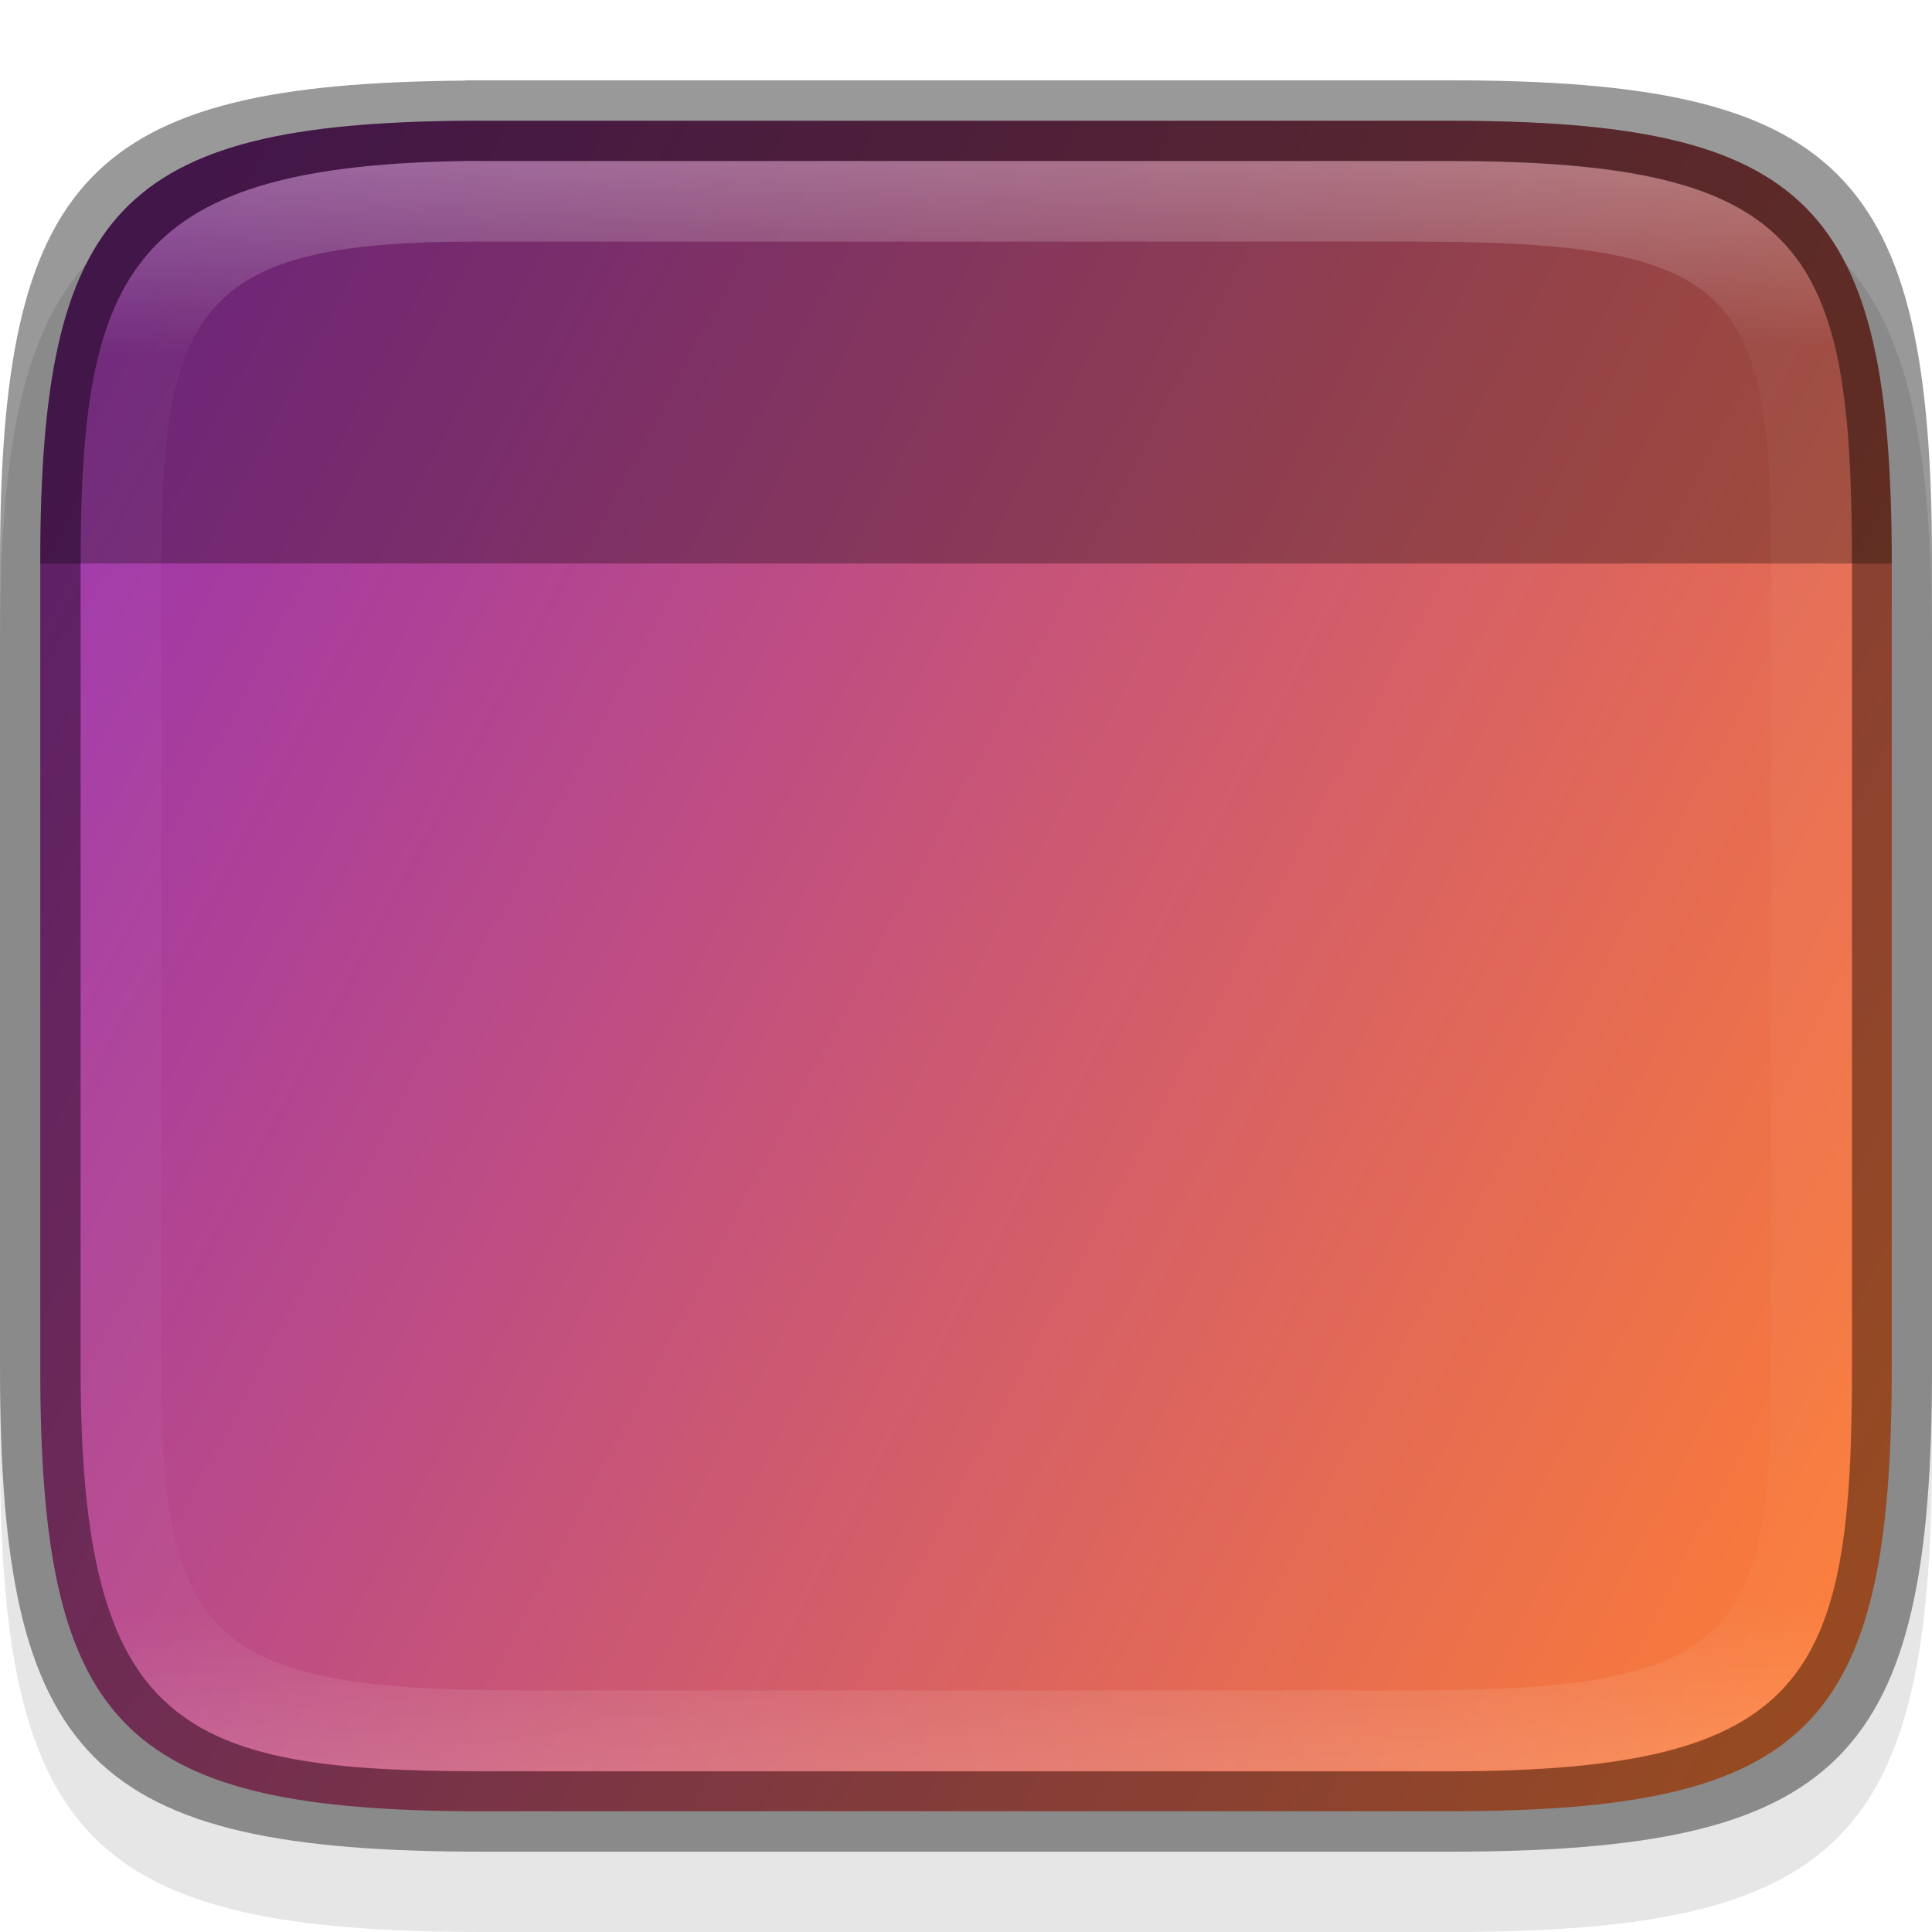
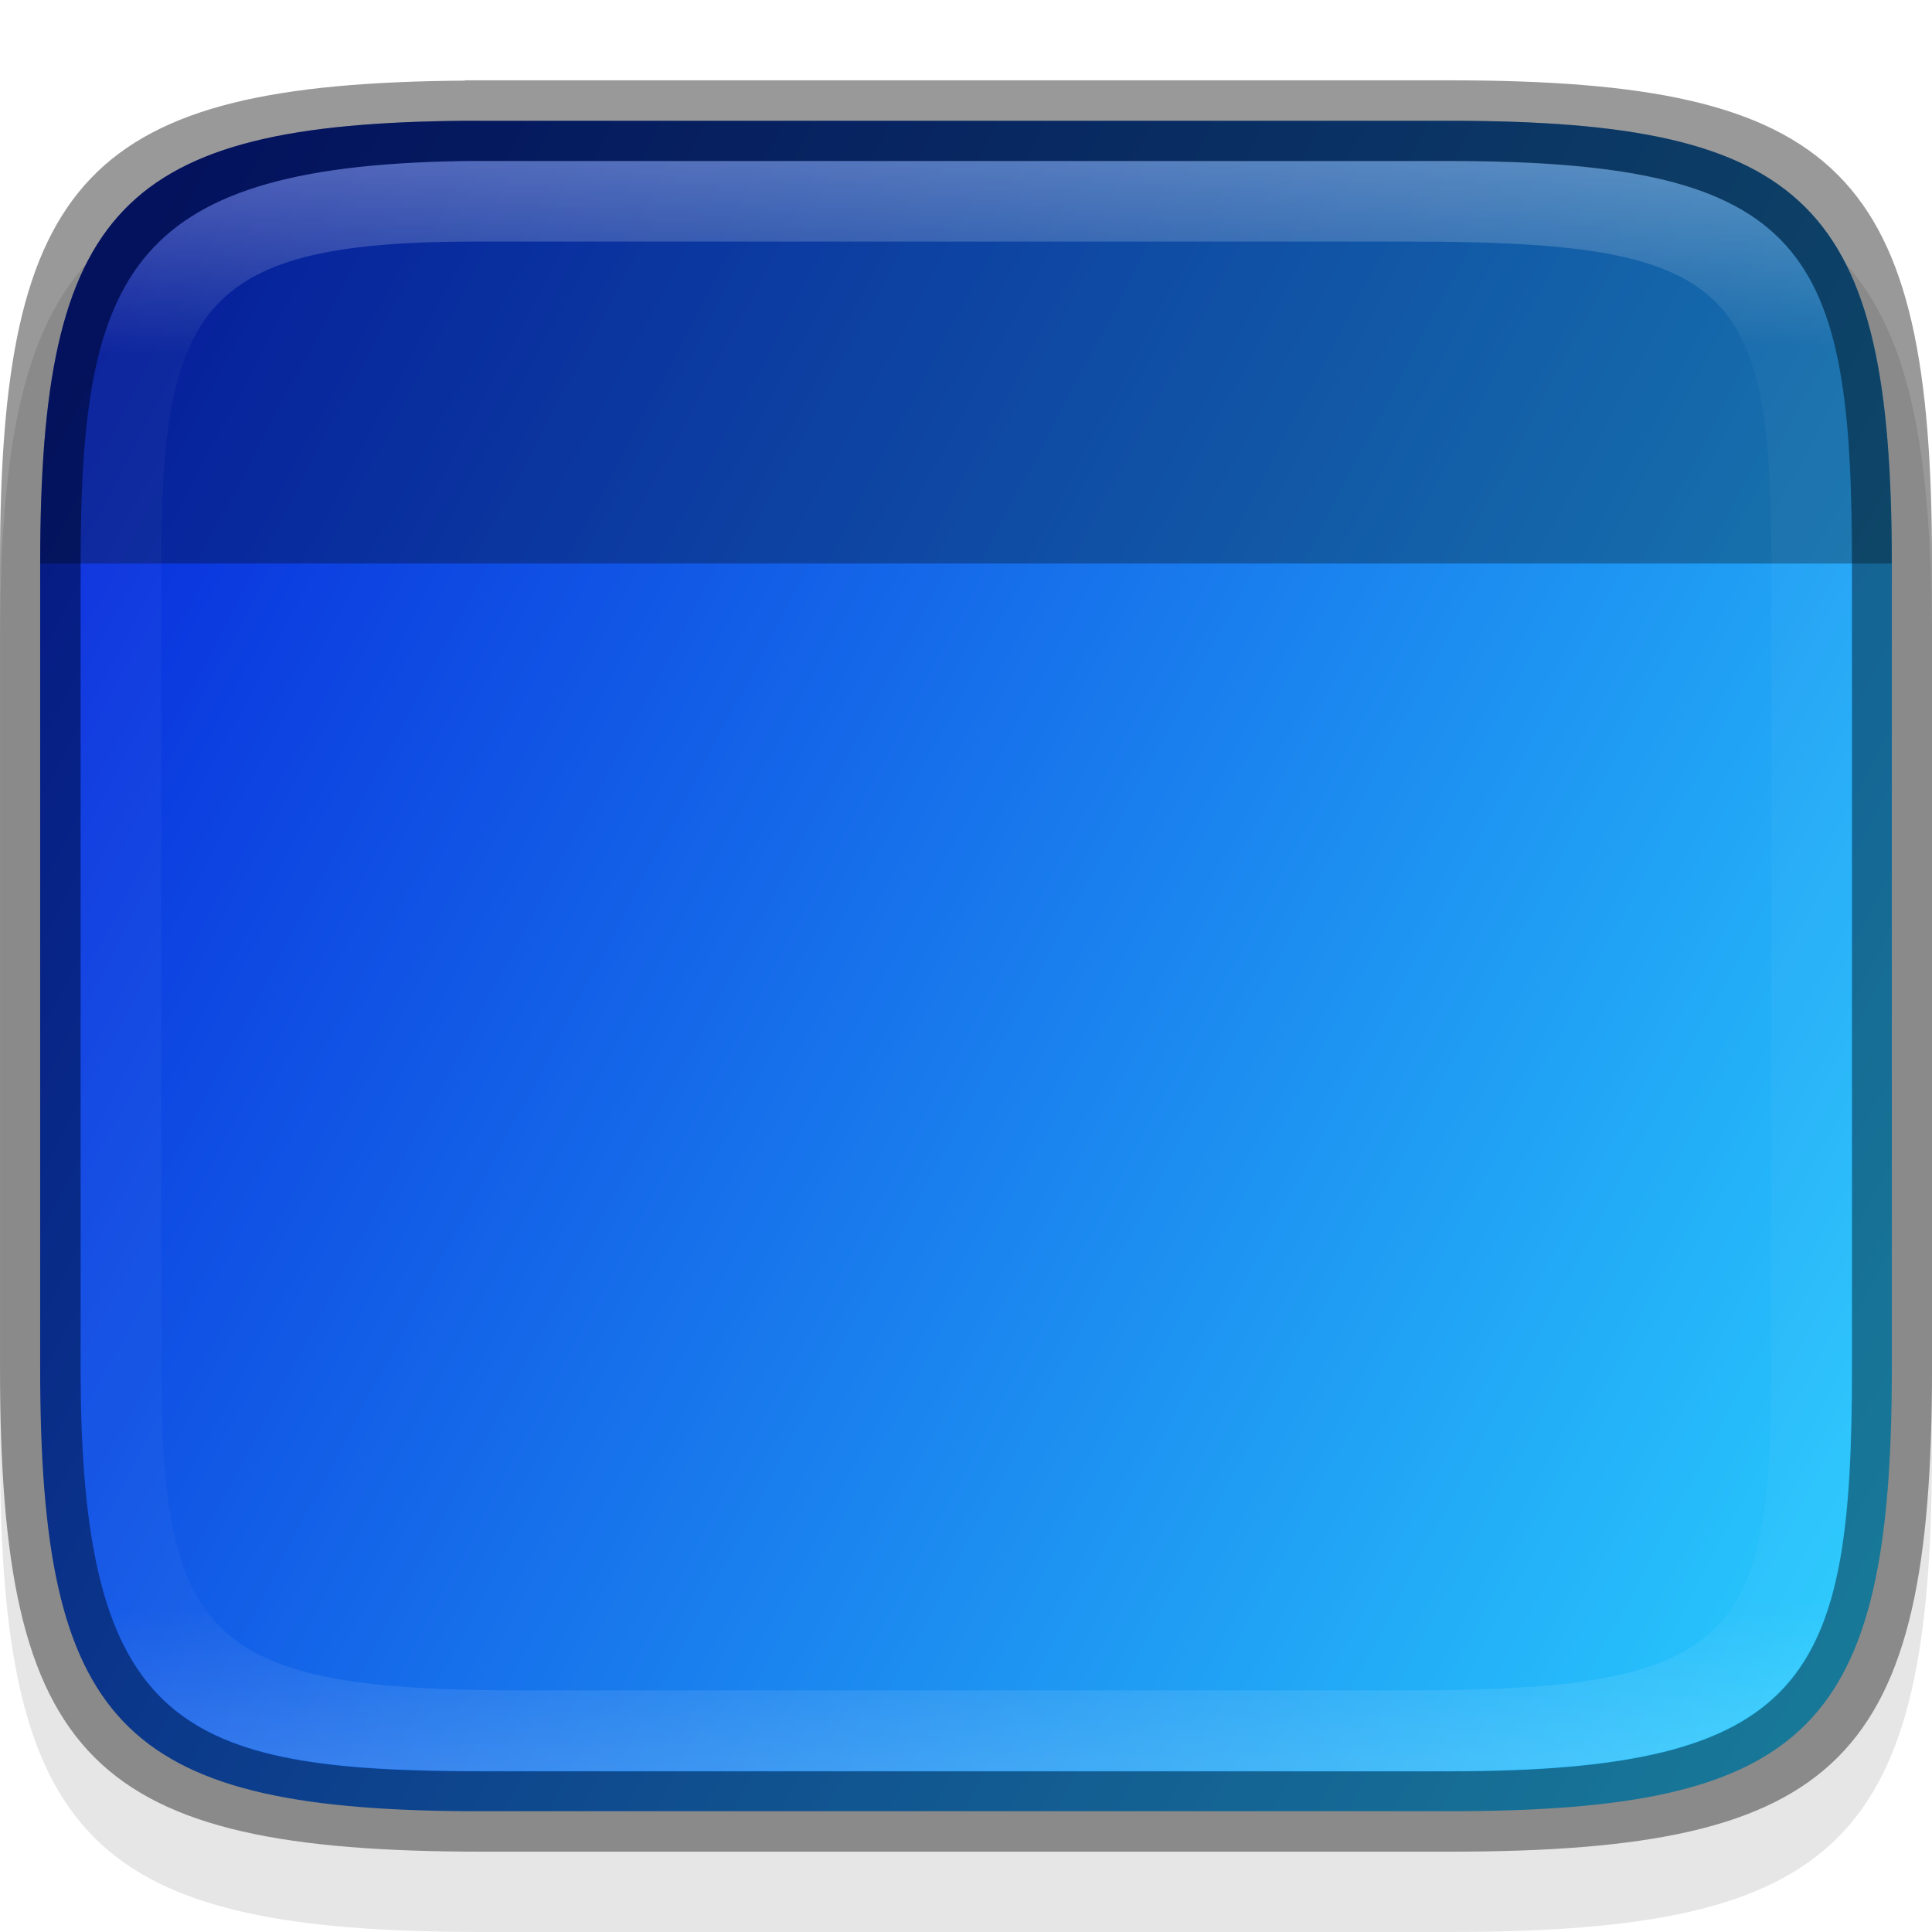
<svg xmlns="http://www.w3.org/2000/svg" xmlns:xlink="http://www.w3.org/1999/xlink" width="24" height="24" viewBox="0 0 6.35 6.35" version="1.1" id="svg5013">
  <defs id="defs5010">
    <linearGradient xlink:href="#linearGradient1871" id="linearGradient1873" x1="10.573" y1="1.222" x2="10.806" y2="46.701" gradientUnits="userSpaceOnUse" gradientTransform="matrix(0.1202652,0,0,0.1161585,0.2886364,0.3871951)" />
    <linearGradient id="linearGradient1871">
      <stop style="stop-color:#ffffff;stop-opacity:1;" offset="0" id="stop1867" />
      <stop style="stop-color:#ffffff;stop-opacity:0.1" offset="0.12" id="stop2515" />
      <stop style="stop-color:#ffffff;stop-opacity:0.102" offset="0.9" id="stop2581" />
      <stop style="stop-color:#ffffff;stop-opacity:0.502" offset="1" id="stop1869" />
    </linearGradient>
-     <linearGradient xlink:href="#linearGradient2290" id="linearGradient2292" x1="8.618" y1="6.489" x2="-0.151" y2="1.977" gradientUnits="userSpaceOnUse" gradientTransform="matrix(2.736899,0,0,2.659667,0.4137933,0.740741)" />
-     <linearGradient id="linearGradient2290">
-       <stop style="stop-color:#fb7c38;stop-opacity:1" offset="0" id="stop2286" />
-       <stop style="stop-color:#9b33ae;stop-opacity:1" offset="1" id="stop2288" />
+     <linearGradient xlink:href="#linearGradient3598" id="linearGradient2292-3" x1="8.618" y1="6.489" x2="-0.151" y2="1.977" gradientUnits="userSpaceOnUse" gradientTransform="matrix(0.7241379,0,0,0.7037037,0.1094828,0.1960481)" />
+     <linearGradient id="linearGradient3598">
+       <stop style="stop-color:#28c8fd;stop-opacity:1" offset="0" id="stop3594" />
+       <stop style="stop-color:#0829dc;stop-opacity:1" offset="1" id="stop3596" />
    </linearGradient>
  </defs>
  <path d="M 1.528,0.529 C 0.288,0.538 1.6249999e-8,0.847 1.6249999e-8,2.117 V 4.763 C 1.6249999e-8,6.052 0.298,6.35 1.587,6.35 h 3.175 C 6.052,6.35 6.35,6.052 6.35,4.763 V 2.117 C 6.35,0.827 6.052,0.529 4.763,0.529 h -3.175 c -0.02,0 -0.04,-1.48e-4 -0.06,0 z" style="opacity:0.1;fill:#000000;stroke-width:0.265;stroke-linecap:round;stroke-linejoin:round" id="path9125" />
-   <path id="rect7669" style="fill:#808080;stroke-width:0.265;stroke-linecap:round;stroke-linejoin:round" d="M 1.797,0.661 C 0.661,0.67 0.397,0.953 0.397,2.117 v 2.117 c 0,1.164 0.264,1.447 1.4,1.455 h 0.055 2.646 c 1.182,0 1.455,-0.273 1.455,-1.455 V 2.117 c 0,-1.182 -0.273,-1.455 -1.455,-1.455 H 1.852 c -0.018,0 -0.037,-1.3565e-4 -0.055,0 z" />
-   <path id="rect6397" style="fill:url(#linearGradient2292);fill-opacity:1;stroke-width:0.689;stroke-linejoin:round" d="m 5.793,1.5 c -4.294,0.032 -5.293,1.101 -5.293,5.5 V 17 c 0,4.399 0.999,5.468 5.293,5.5 H 6 18 c 4.469,0 5.5,-1.031 5.5,-5.5 V 7 c 0,-4.469 -1.031,-5.5 -5.5,-5.5 H 6 c -0.07,0 -0.139,-5.129e-4 -0.207,0 z" transform="scale(0.2645833)" />
+   <path id="rect6397-6" style="fill:url(#linearGradient2292-3);fill-opacity:1;stroke-width:0.182;stroke-linejoin:round" d="M 1.533,0.397 C 0.397,0.405 0.132,0.688 0.132,1.852 v 2.646 c 0,1.164 0.264,1.447 1.4,1.455 H 1.587 4.763 c 1.182,0 1.455,-0.273 1.455,-1.455 V 1.852 C 6.218,0.67 5.945,0.397 4.763,0.397 H 1.587 c -0.018,0 -0.037,-1.357e-4 -0.055,0 z" />
  <path id="rect1052" style="opacity:0.3;fill:#000000;stroke-width:2;stroke-linecap:round;stroke-linejoin:round" d="M 5.793 1.5 C 1.499 1.532 0.5 2.601 0.5 7 L 23.5 7 C 23.5 2.531 22.469 1.5 18 1.5 L 6 1.5 C 5.93 1.5 5.861 1.499 5.793 1.5 z " transform="scale(0.2645833)" />
  <path id="rect5096" style="opacity:0.4;stroke-width:0.241;stroke-linecap:round;stroke-linejoin:round" d="M 1.528,0.265 C 0.288,0.274 6.4159692e-5,0.582 6.4159692e-5,1.852 v 2.646 c 0,1.29 0.298,1.588 1.588,1.588 h 3.175 c 1.29,0 1.587,-0.298 1.587,-1.588 V 1.852 c 0,-1.29 -0.298,-1.588 -1.587,-1.588 H 1.588 c -0.02,0 -0.04,-1.4798e-4 -0.06,0 z m 0.033,0.265 c 0.018,-1.3565e-4 0.036,0 0.055,0 h 3.148 c 1.182,0 1.323,0.293 1.323,1.323 v 2.646 c 0,1.016 -0.141,1.323 -1.323,1.323 H 1.588 c -0.992,0 -1.323,-0.141 -1.323,-1.323 V 1.852 c 0,-0.961 0.159,-1.314 1.296,-1.323 z" />
  <path id="rect1565" style="fill:url(#linearGradient1873);fill-opacity:1;stroke-width:0.118;opacity:0.3" d="M 1.56,0.529 C 0.424,0.538 0.265,0.891 0.265,1.852 v 2.646 c 0,1.182 0.331,1.323 1.323,1.323 h 3.175 c 1.182,0 1.323,-0.307 1.323,-1.323 V 1.852 c 0,-1.03 -0.141,-1.323 -1.323,-1.323 H 1.615 c -0.018,0 -0.037,-1.356e-4 -0.055,0 z m 0.003,0.265 c 0.016,0 0.033,0 0.05,0 h 3.018 c 1.064,0 1.191,0.143 1.191,1.058 v 2.646 c 0,0.894 -0.127,1.058 -1.191,1.058 h -2.91 c -1.023,0 -1.191,-0.158 -1.191,-1.058 V 1.852 c 0,-0.854 0.141,-1.058 1.034,-1.058 z" />
</svg>
